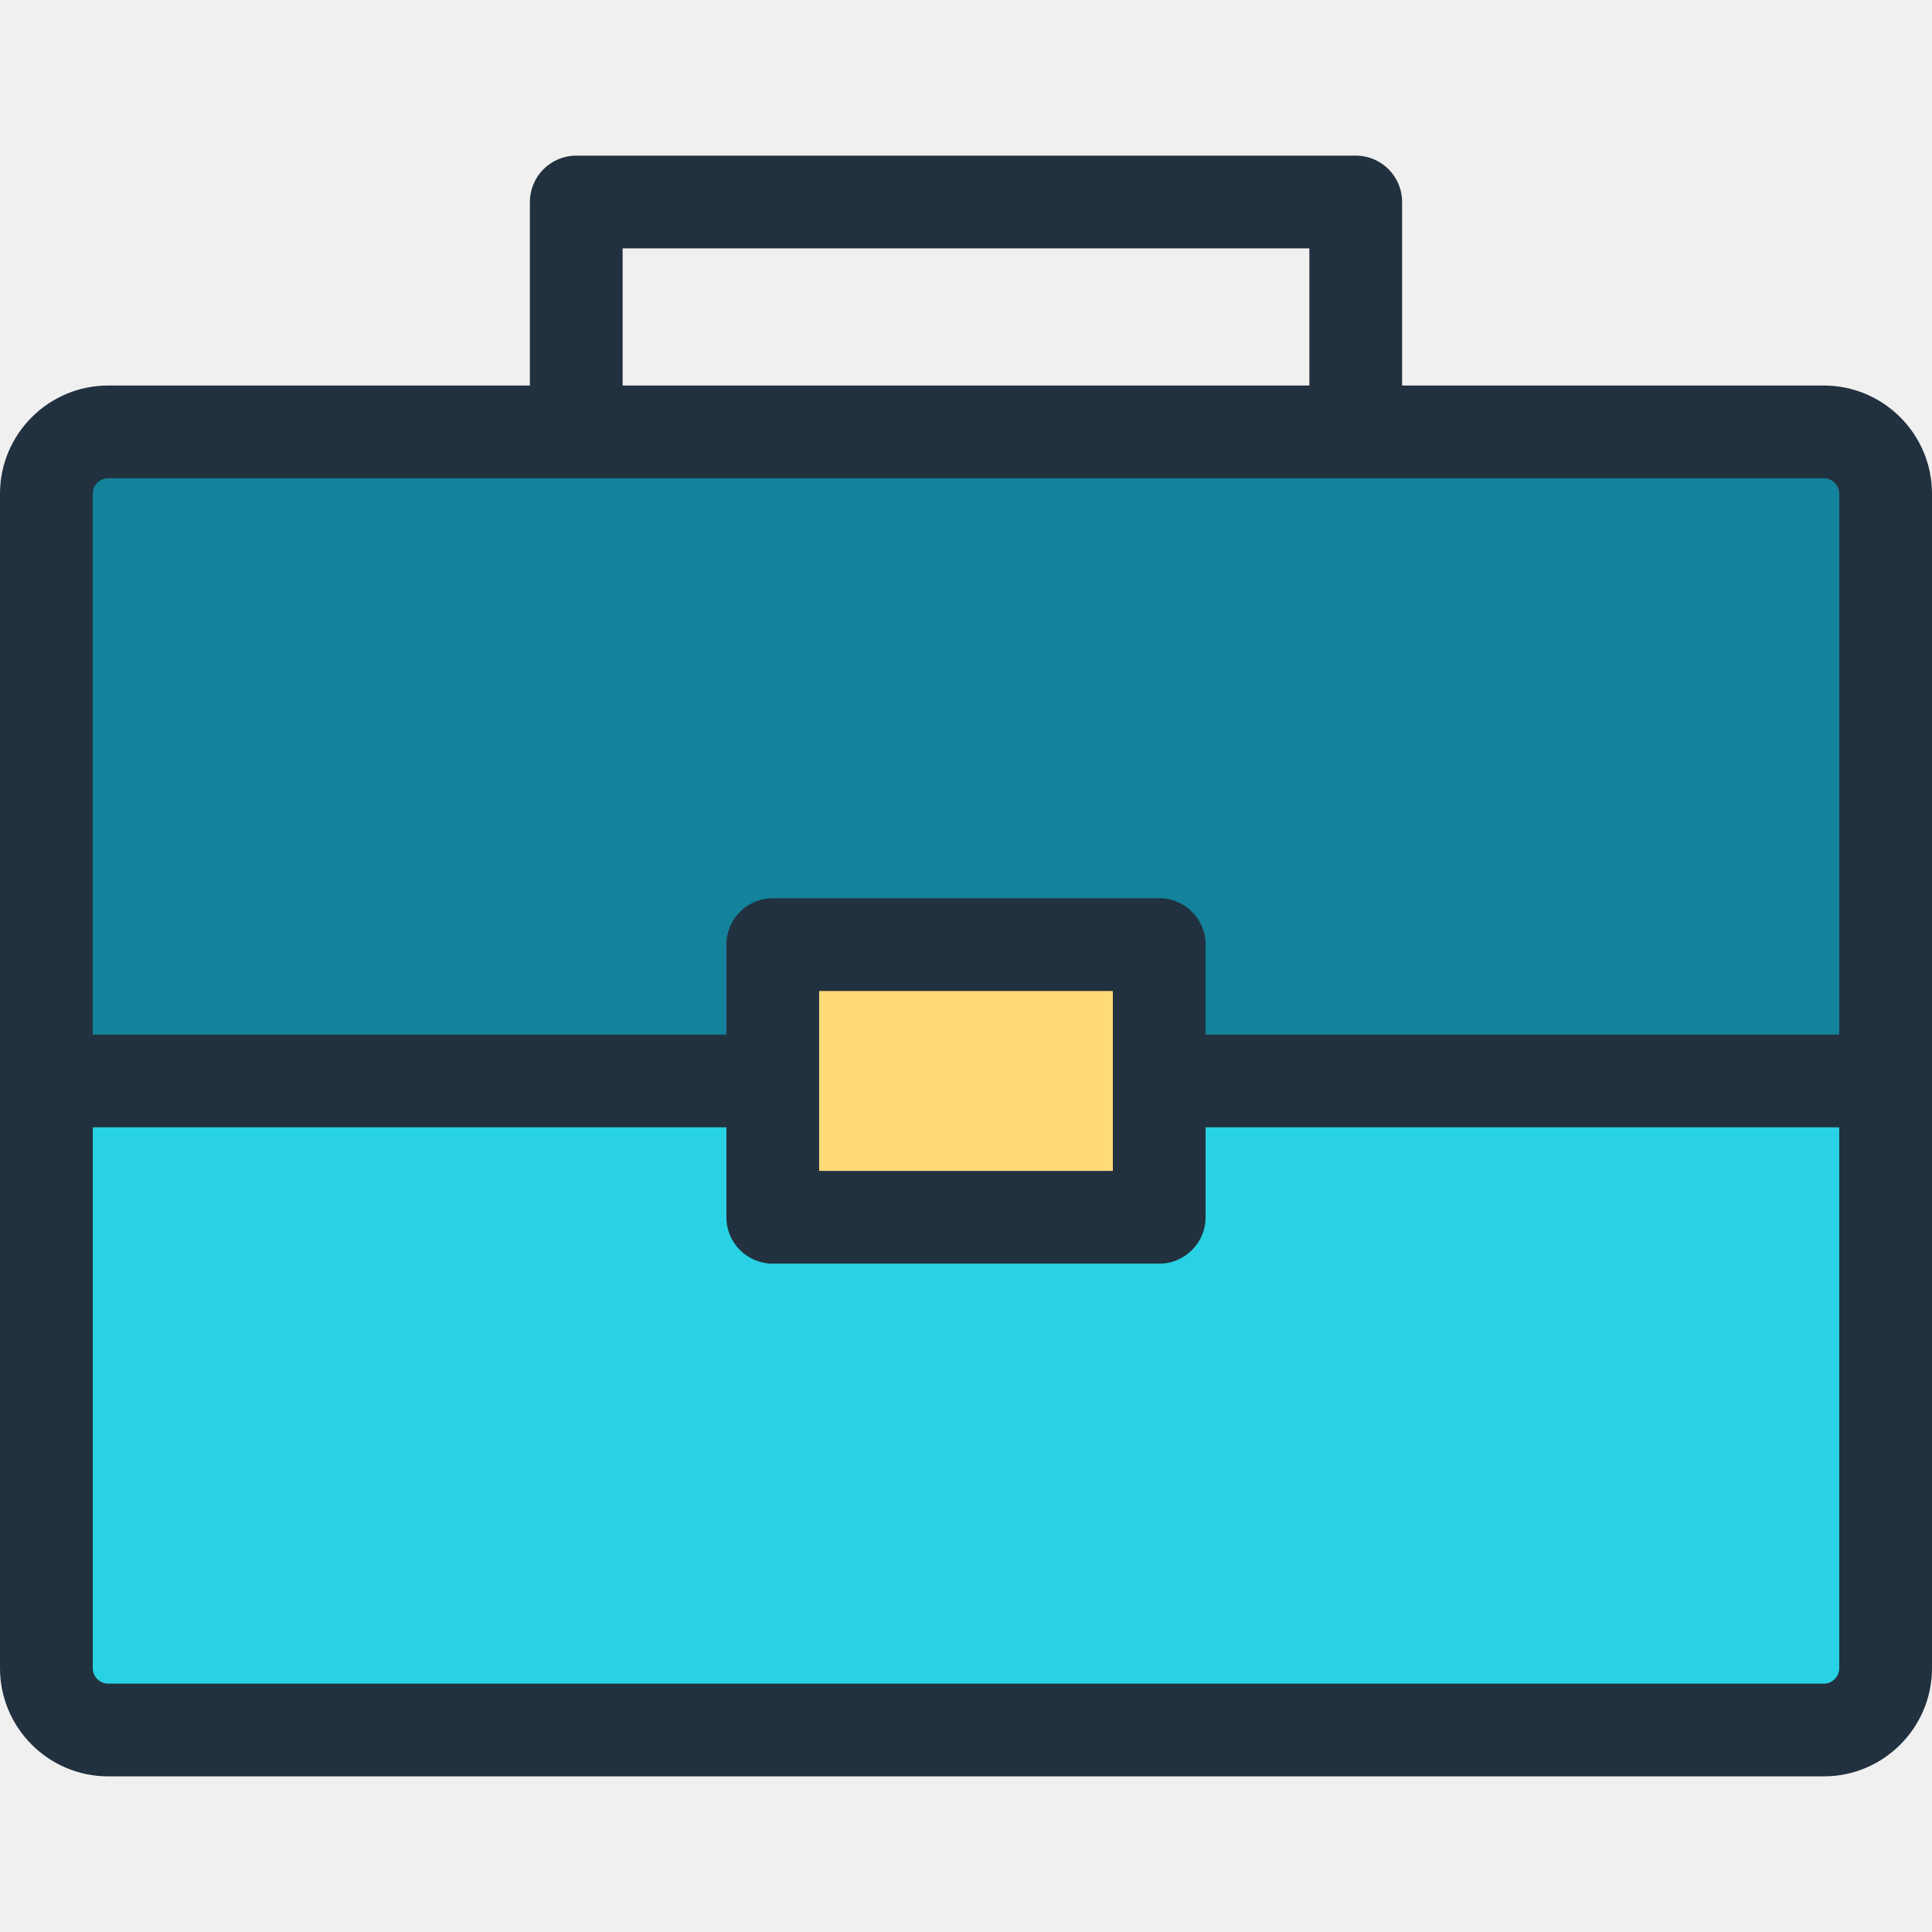
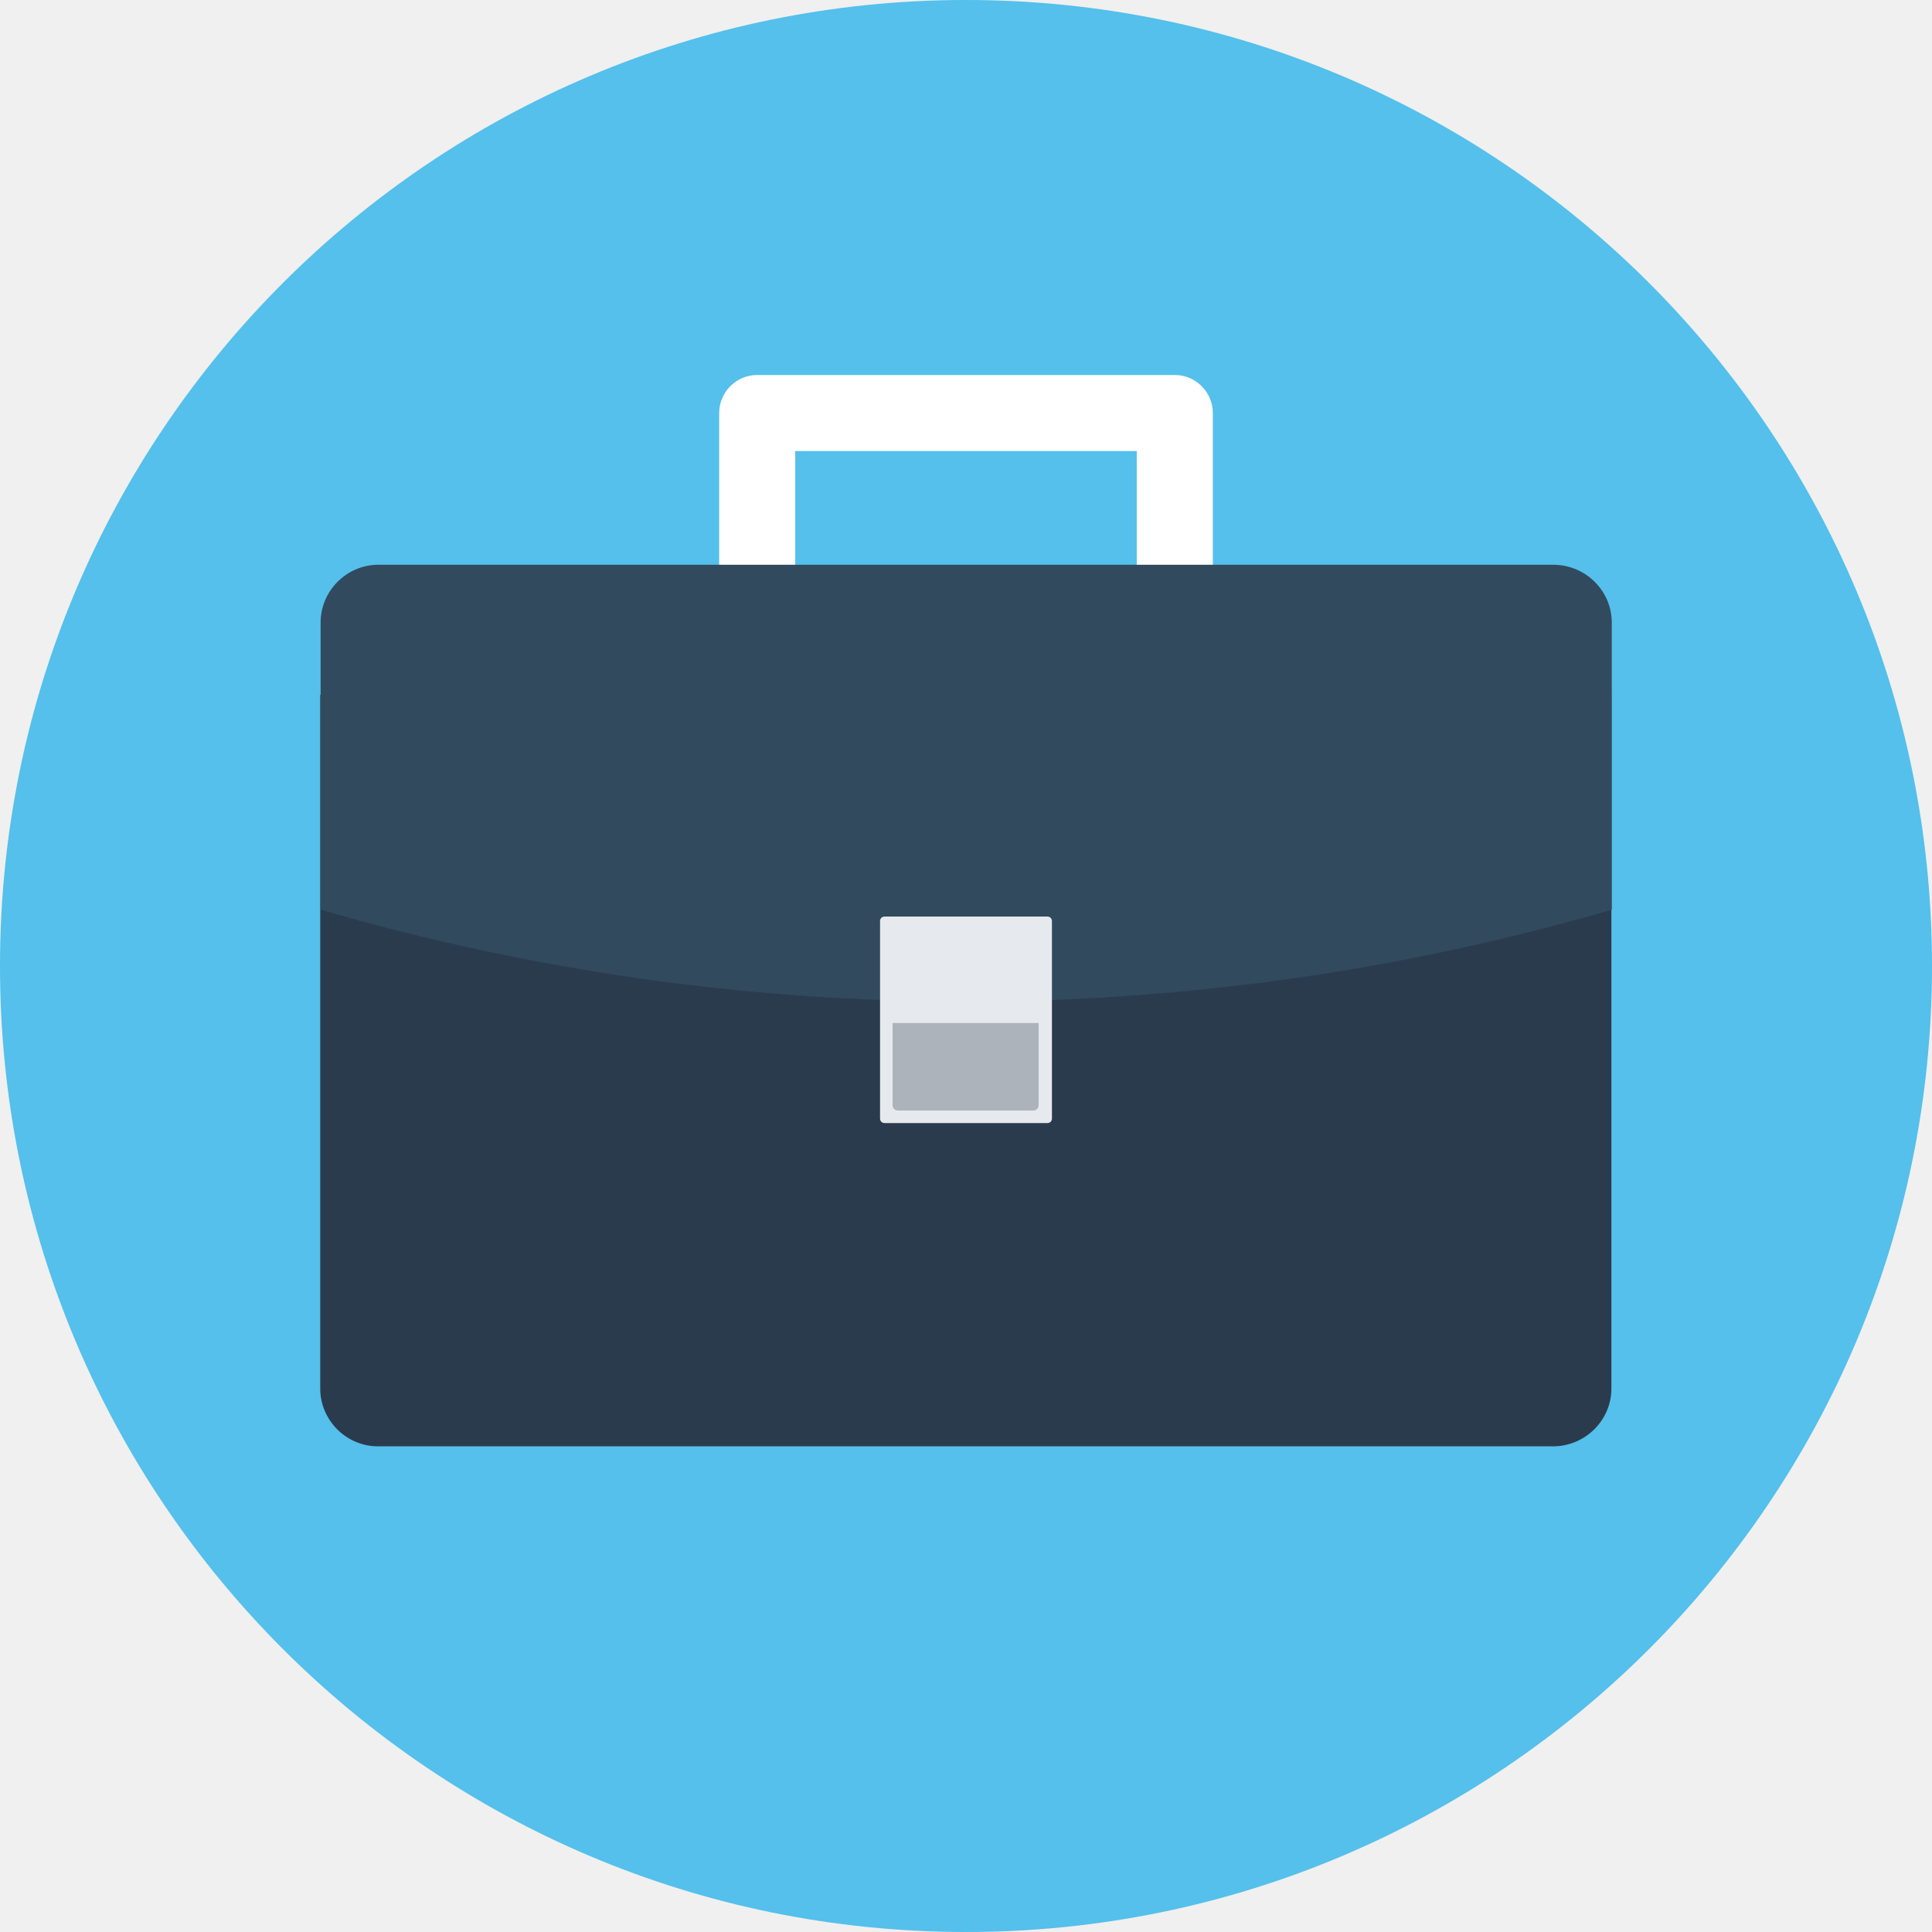
- <svg xmlns="http://www.w3.org/2000/svg" version="1.1" id="Layer_1" viewBox="0 0 312.461 312.461" xml:space="preserve">
-   <g>
-     <path style="fill:#28D2E4;" d="M304.96,174.82v94.97c0,5.52-4.48,10-10,10H17.5c-5.52,0-10-4.48-10-10v-94.97h117.48v22.05h62.5   v-22.05H304.96z" />
-     <path style="fill:#13829B;" d="M304.96,79.85v94.97H187.48v-22.05h-62.5v22.05H7.5V79.85c0-5.52,4.48-10,10-10h277.46   C300.48,69.85,304.96,74.33,304.96,79.85z" />
-     <rect x="124.98" y="152.771" style="fill:#FFDB77;" width="62.5" height="44.1" />
-     <path style="fill:#22313F;" d="M294.961,62.35h-68.199V32.67c0-4.142-3.358-7.5-7.5-7.5H93.199c-4.142,0-7.5,3.358-7.5,7.5v29.68   H17.5C7.851,62.35,0,70.201,0,79.85c0,8.345,0,181.61,0,189.94c0,9.649,7.851,17.5,17.5,17.5h277.461c9.649,0,17.5-7.851,17.5-17.5   c0-8.323,0-181.588,0-189.94C312.461,70.201,304.61,62.35,294.961,62.35z M100.699,40.17h111.063v22.179H100.699V40.17z M15,79.85   c0-1.379,1.122-2.5,2.5-2.5h277.461c1.379,0,2.5,1.121,2.5,2.5v87.47H194.98v-14.55c0-4.143-3.357-7.5-7.5-7.5h-62.5   c-4.142,0-7.5,3.357-7.5,7.5v14.55H15V79.85z M132.48,174.82v-14.55h47.5v14.55v14.55h-47.5V174.82z M297.461,269.79   c0,1.379-1.121,2.5-2.5,2.5H17.5c-1.378,0-2.5-1.121-2.5-2.5v-87.47h102.48v14.55c0,4.143,3.358,7.5,7.5,7.5h62.5   c4.143,0,7.5-3.357,7.5-7.5v-14.55h102.481V269.79z" />
-   </g>
+ <svg xmlns="http://www.w3.org/2000/svg" height="800px" width="800px" version="1.1" id="Layer_1" viewBox="0 0 508 508" xml:space="preserve">
+   <circle style="fill:#54C0EB;" cx="254" cy="254" r="254" />
+   <path style="fill:#FFFFFF;" d="M318.9,170.4h-20v-51.8h-89.8v51.8h-20v-61.8c0-5.5,4.5-10,10-10h109.8c5.5,0,10,4.5,10,10V170.4z" />
+   <path style="fill:#2B3B4E;" d="M84.2,182.7v182.4c0,8.3,6.8,15.2,15.2,15.2h309.1c8.4-0.1,15.2-6.9,15.2-15.2V182.7H84.2z" />
+   <path style="fill:#324A5E;" d="M423.8,239.2c-110.9,32.2-228.6,32.2-339.5,0c0-29.6,0-45.9,0-75.5c0-8.3,6.8-15.2,15.2-15.2  c103,0,206,0,309.1,0c8.4,0.1,15.2,6.9,15.2,15.2C423.8,193.2,423.8,209.5,423.8,239.2z" />
+   <path style="fill:#E6E9EE;" d="M275.4,295.3h-42.8c-0.7,0-1.2-0.5-1.2-1.2v-51.9c0-0.7,0.5-1.2,1.2-1.2h42.8c0.7,0,1.2,0.5,1.2,1.2  v51.9C276.6,294.8,276.1,295.3,275.4,295.3z" />
+   <path style="fill:#ACB3BA;" d="M234.7,269v21.6c0,0.8,0.6,1.4,1.4,1.4h35.6c0.8,0,1.4-0.6,1.4-1.4V269H234.7z" />
</svg>
